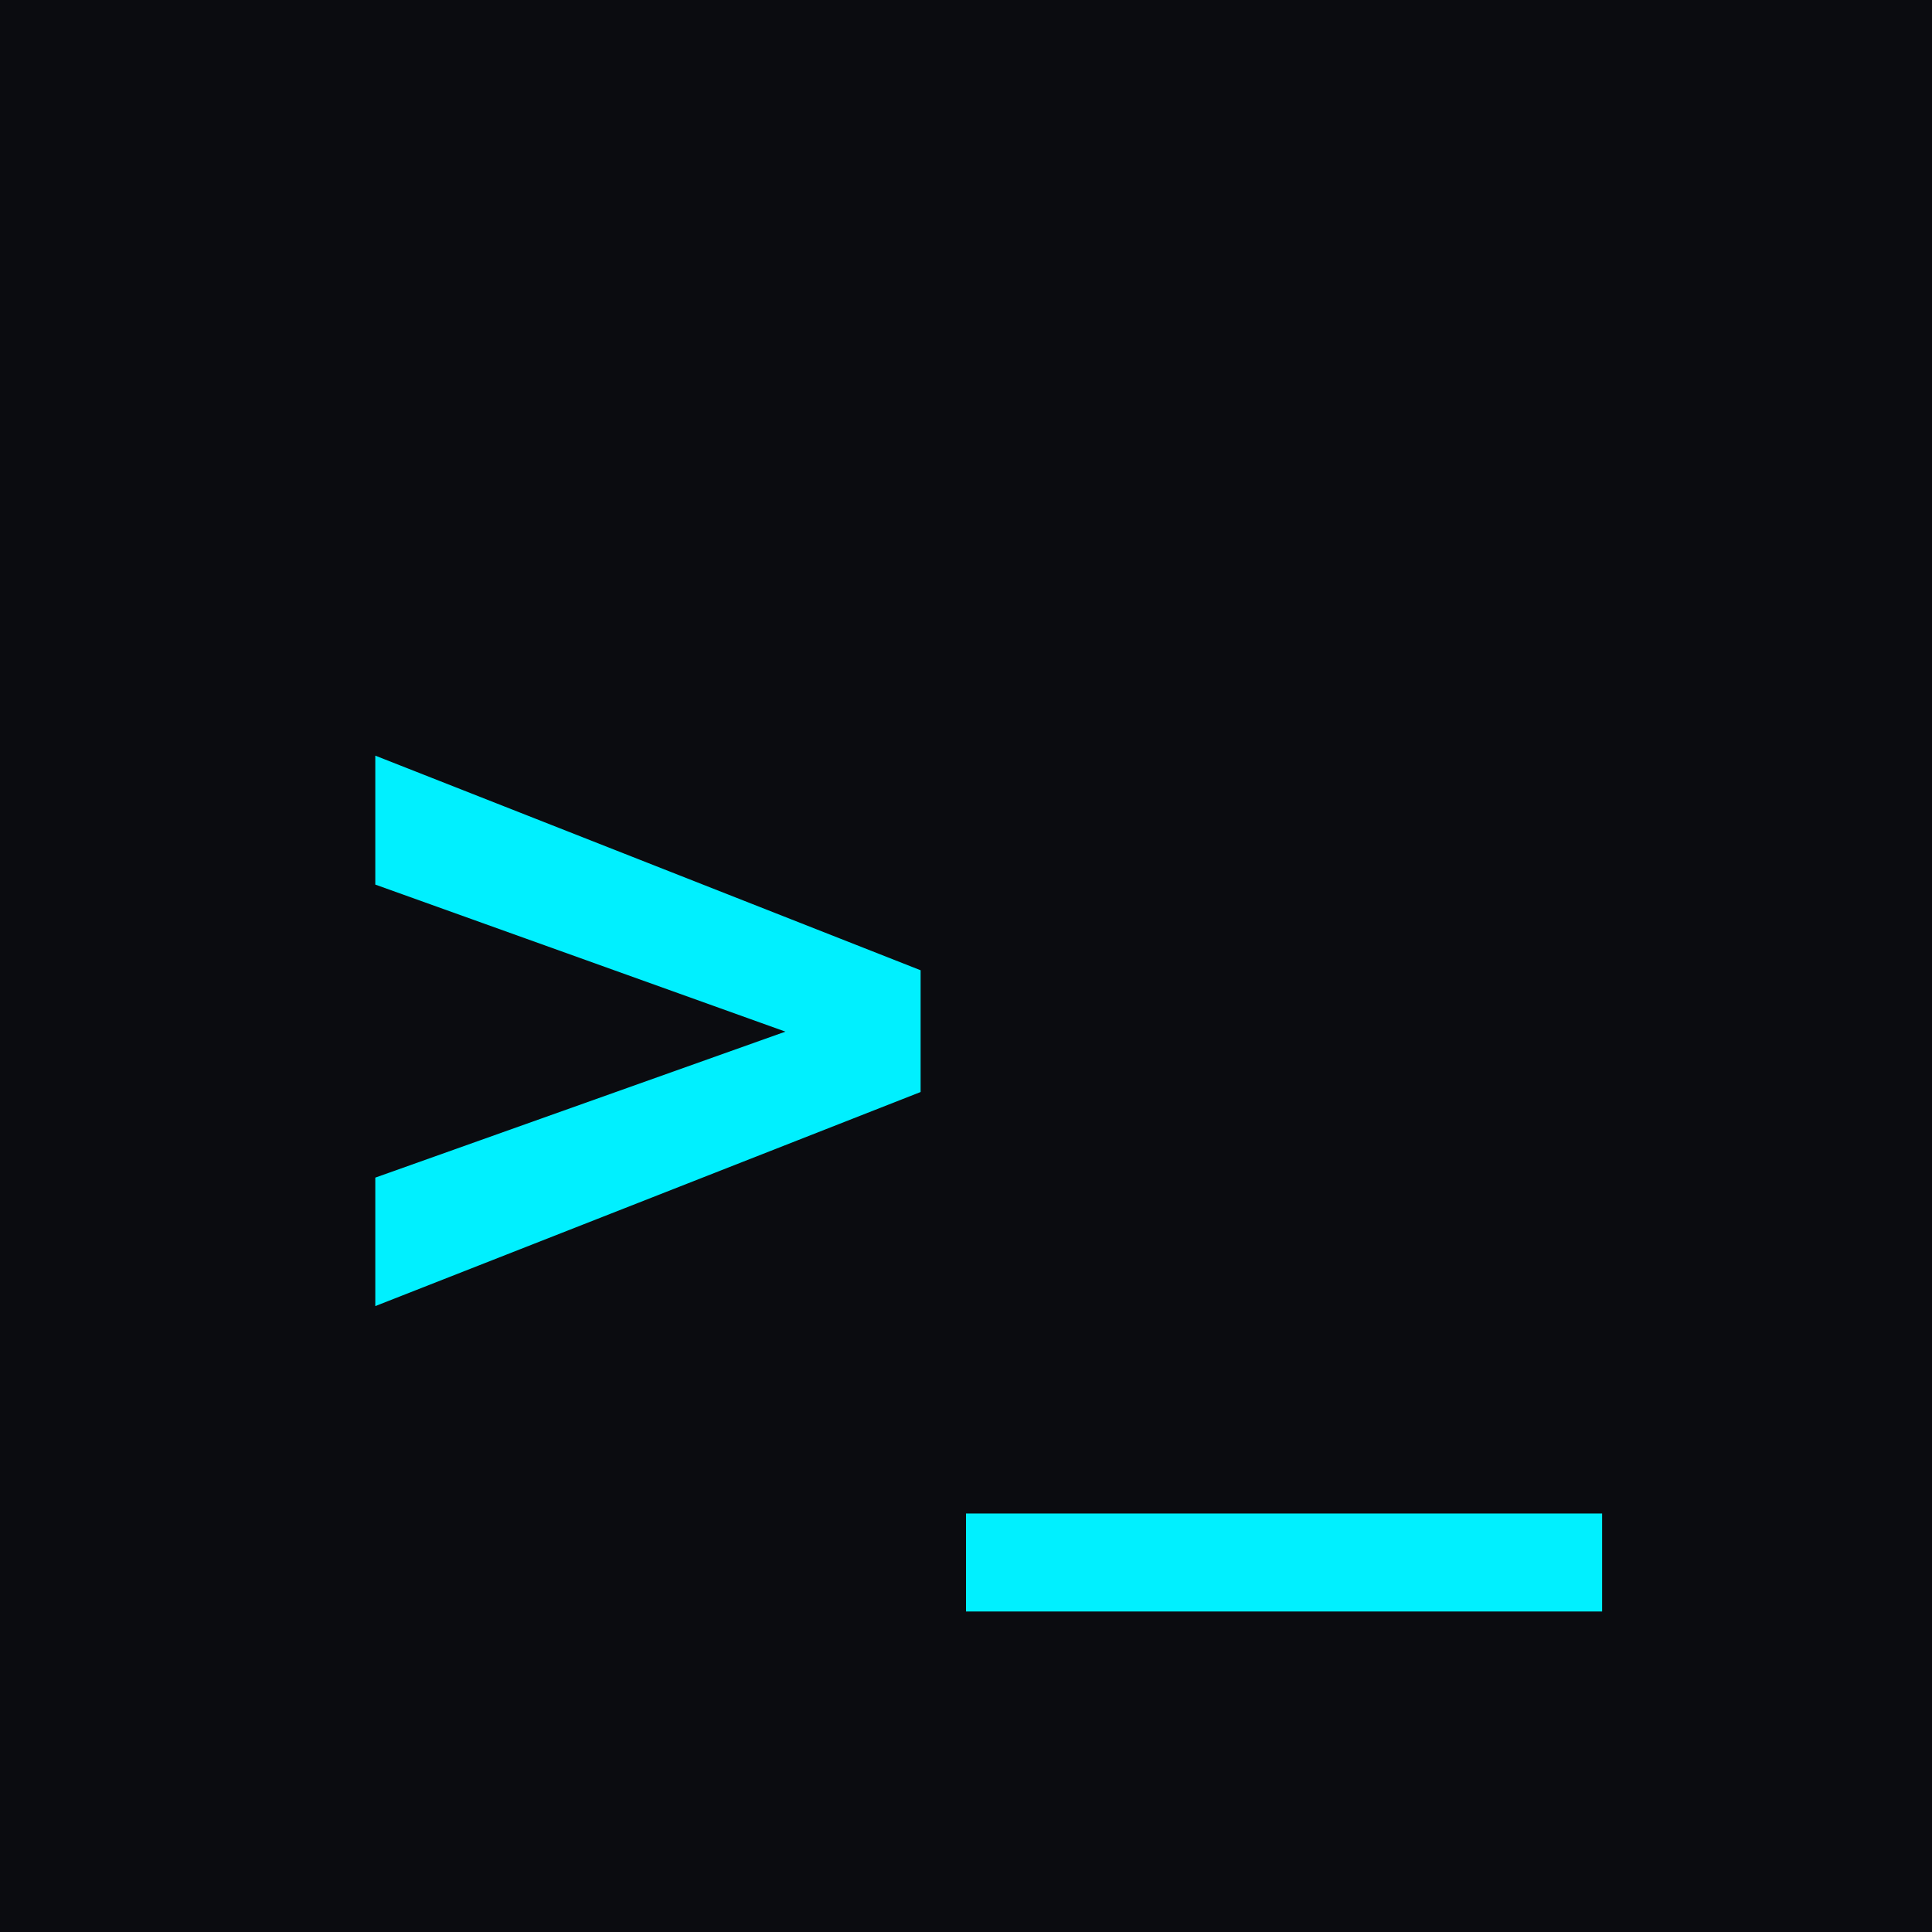
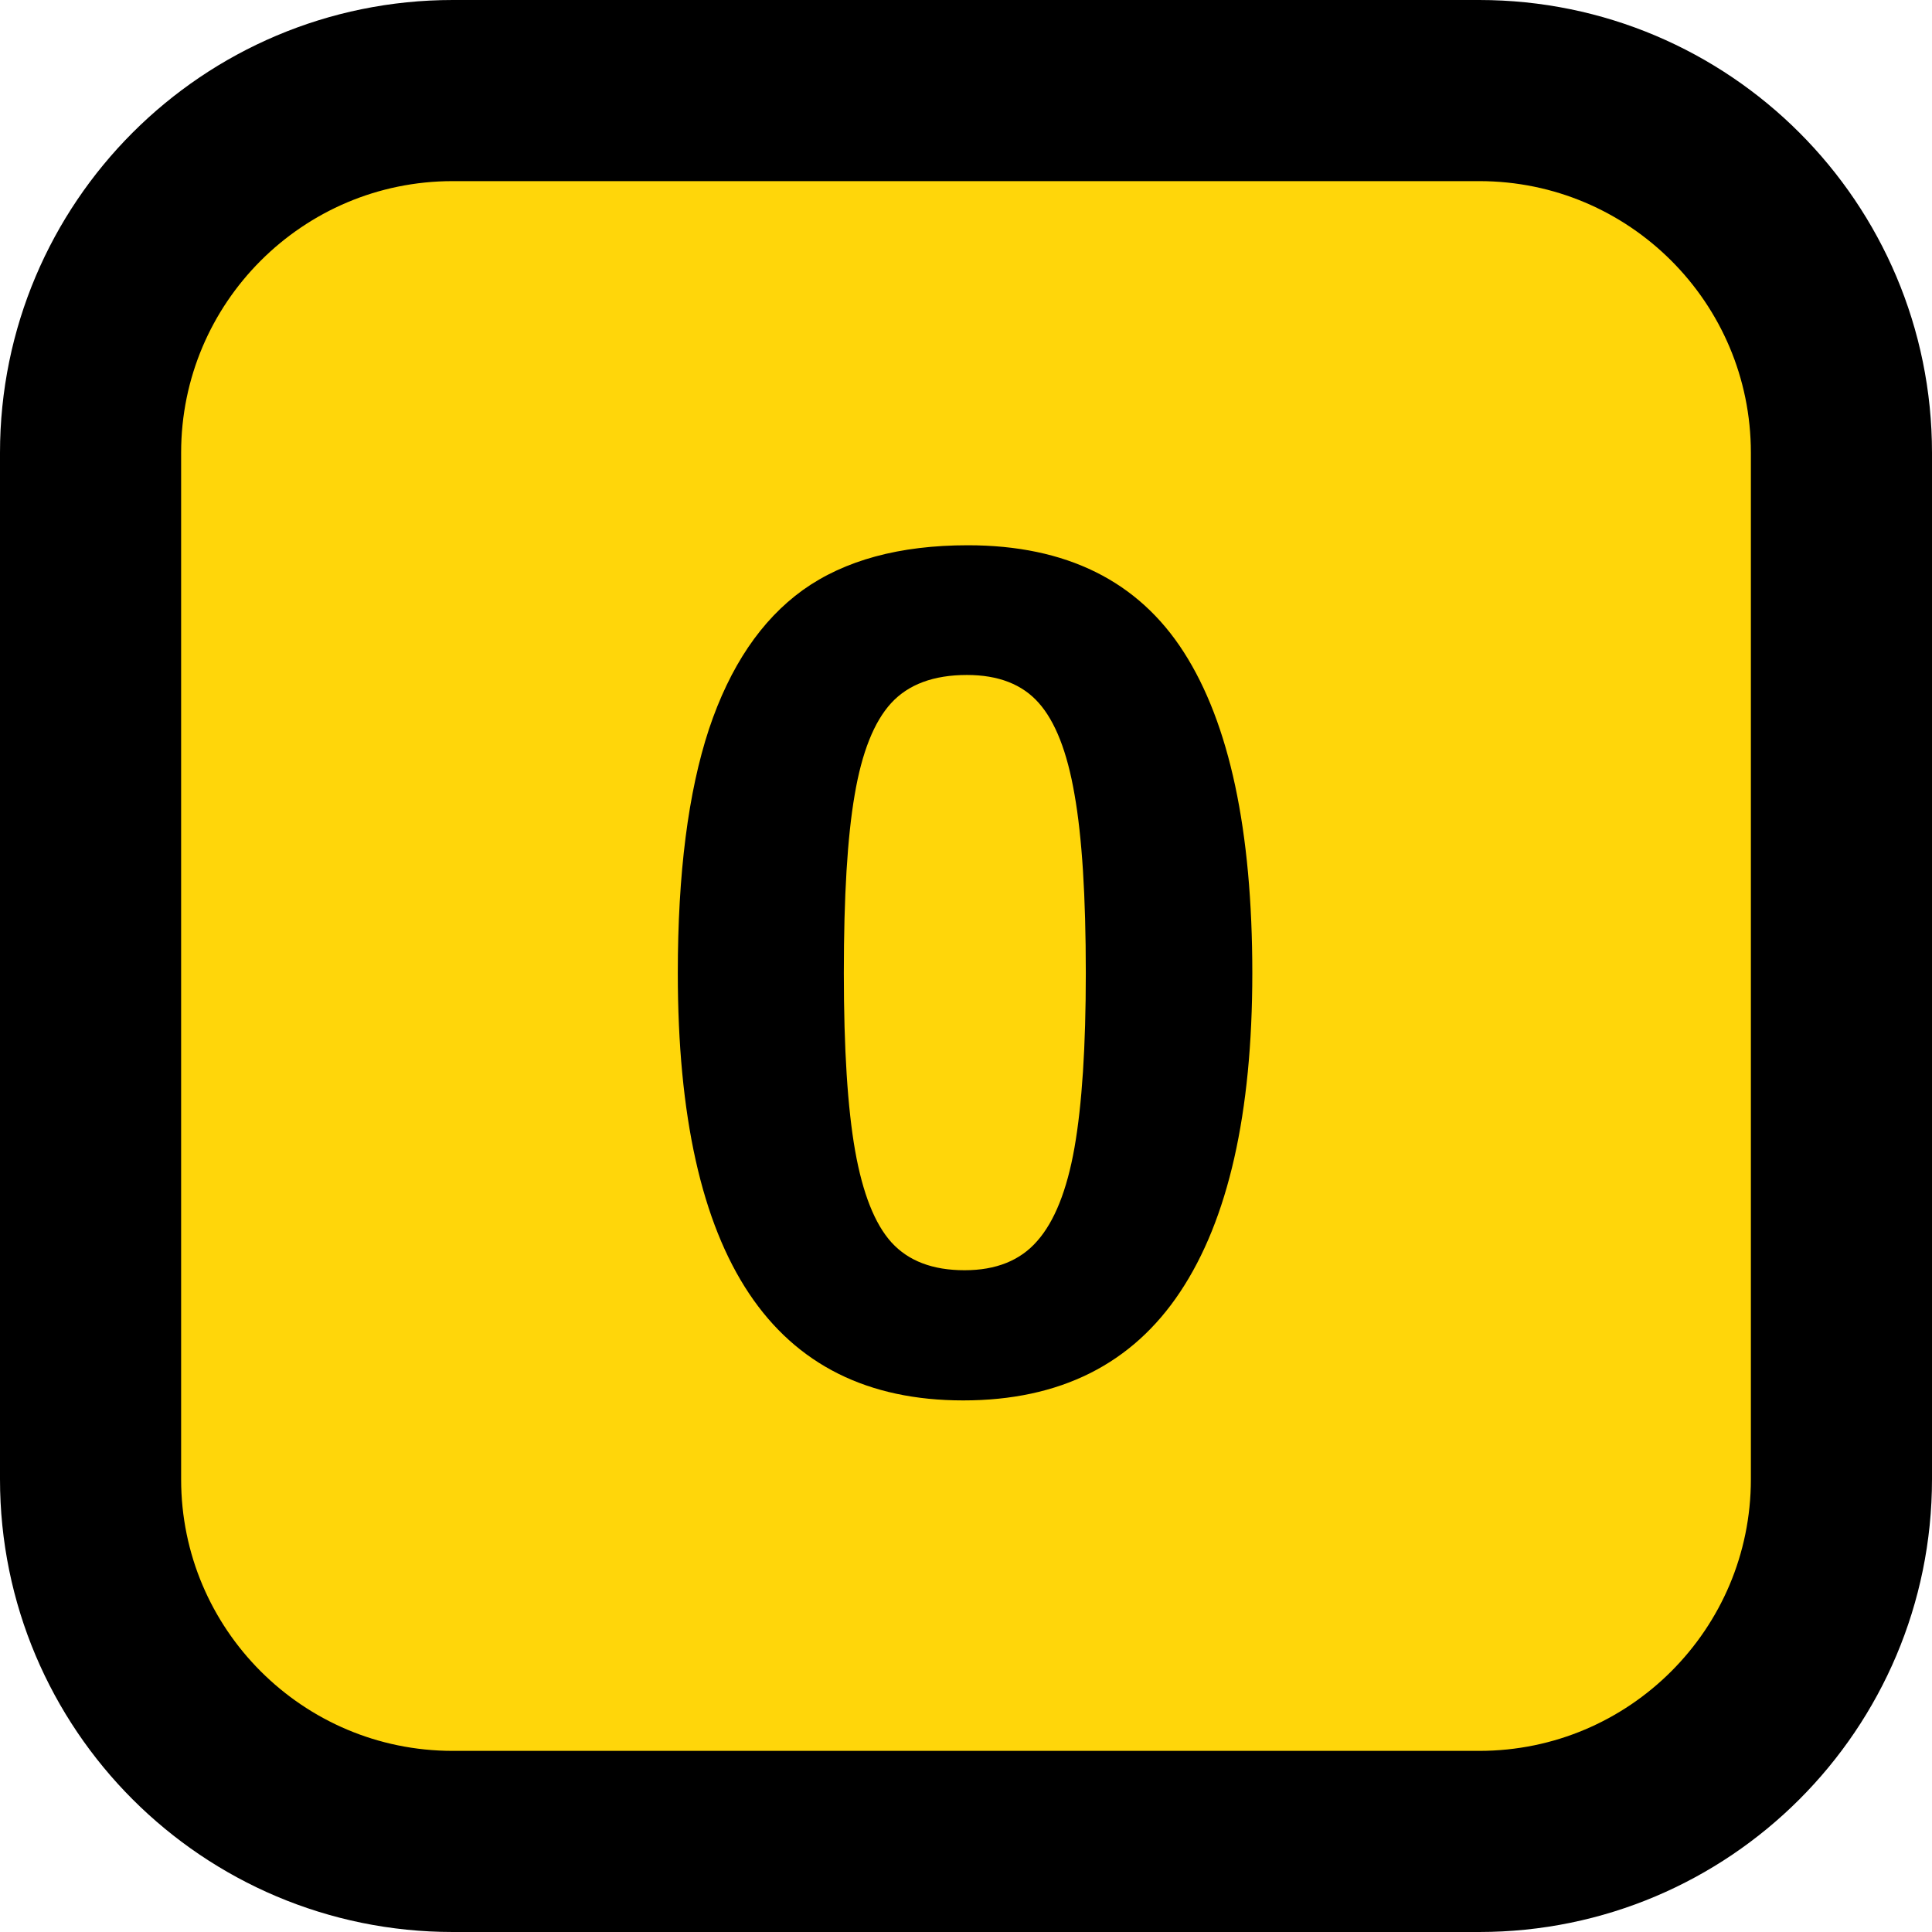
- <svg xmlns="http://www.w3.org/2000/svg" viewBox="0 0 512 512">
-   <rect width="512" height="512" fill="#0B0C10" />
-   <text x="50%" y="55%" dominant-baseline="middle" text-anchor="middle" font-family="monospace" font-weight="bold" font-size="280" fill="#00F0FF">&gt;_</text>
+ <svg xmlns="http://www.w3.org/2000/svg" viewBox="0 0 64 64">
+   <rect x="3" y="3" width="58" height="58" rx="12" fill="#FFD60A" stroke="#000" stroke-width="6" />
+   <text x="32" y="46" text-anchor="middle" font-family="Arial Narrow, Arial, sans-serif" font-weight="900" font-size="40" fill="#000">0</text>
</svg>
